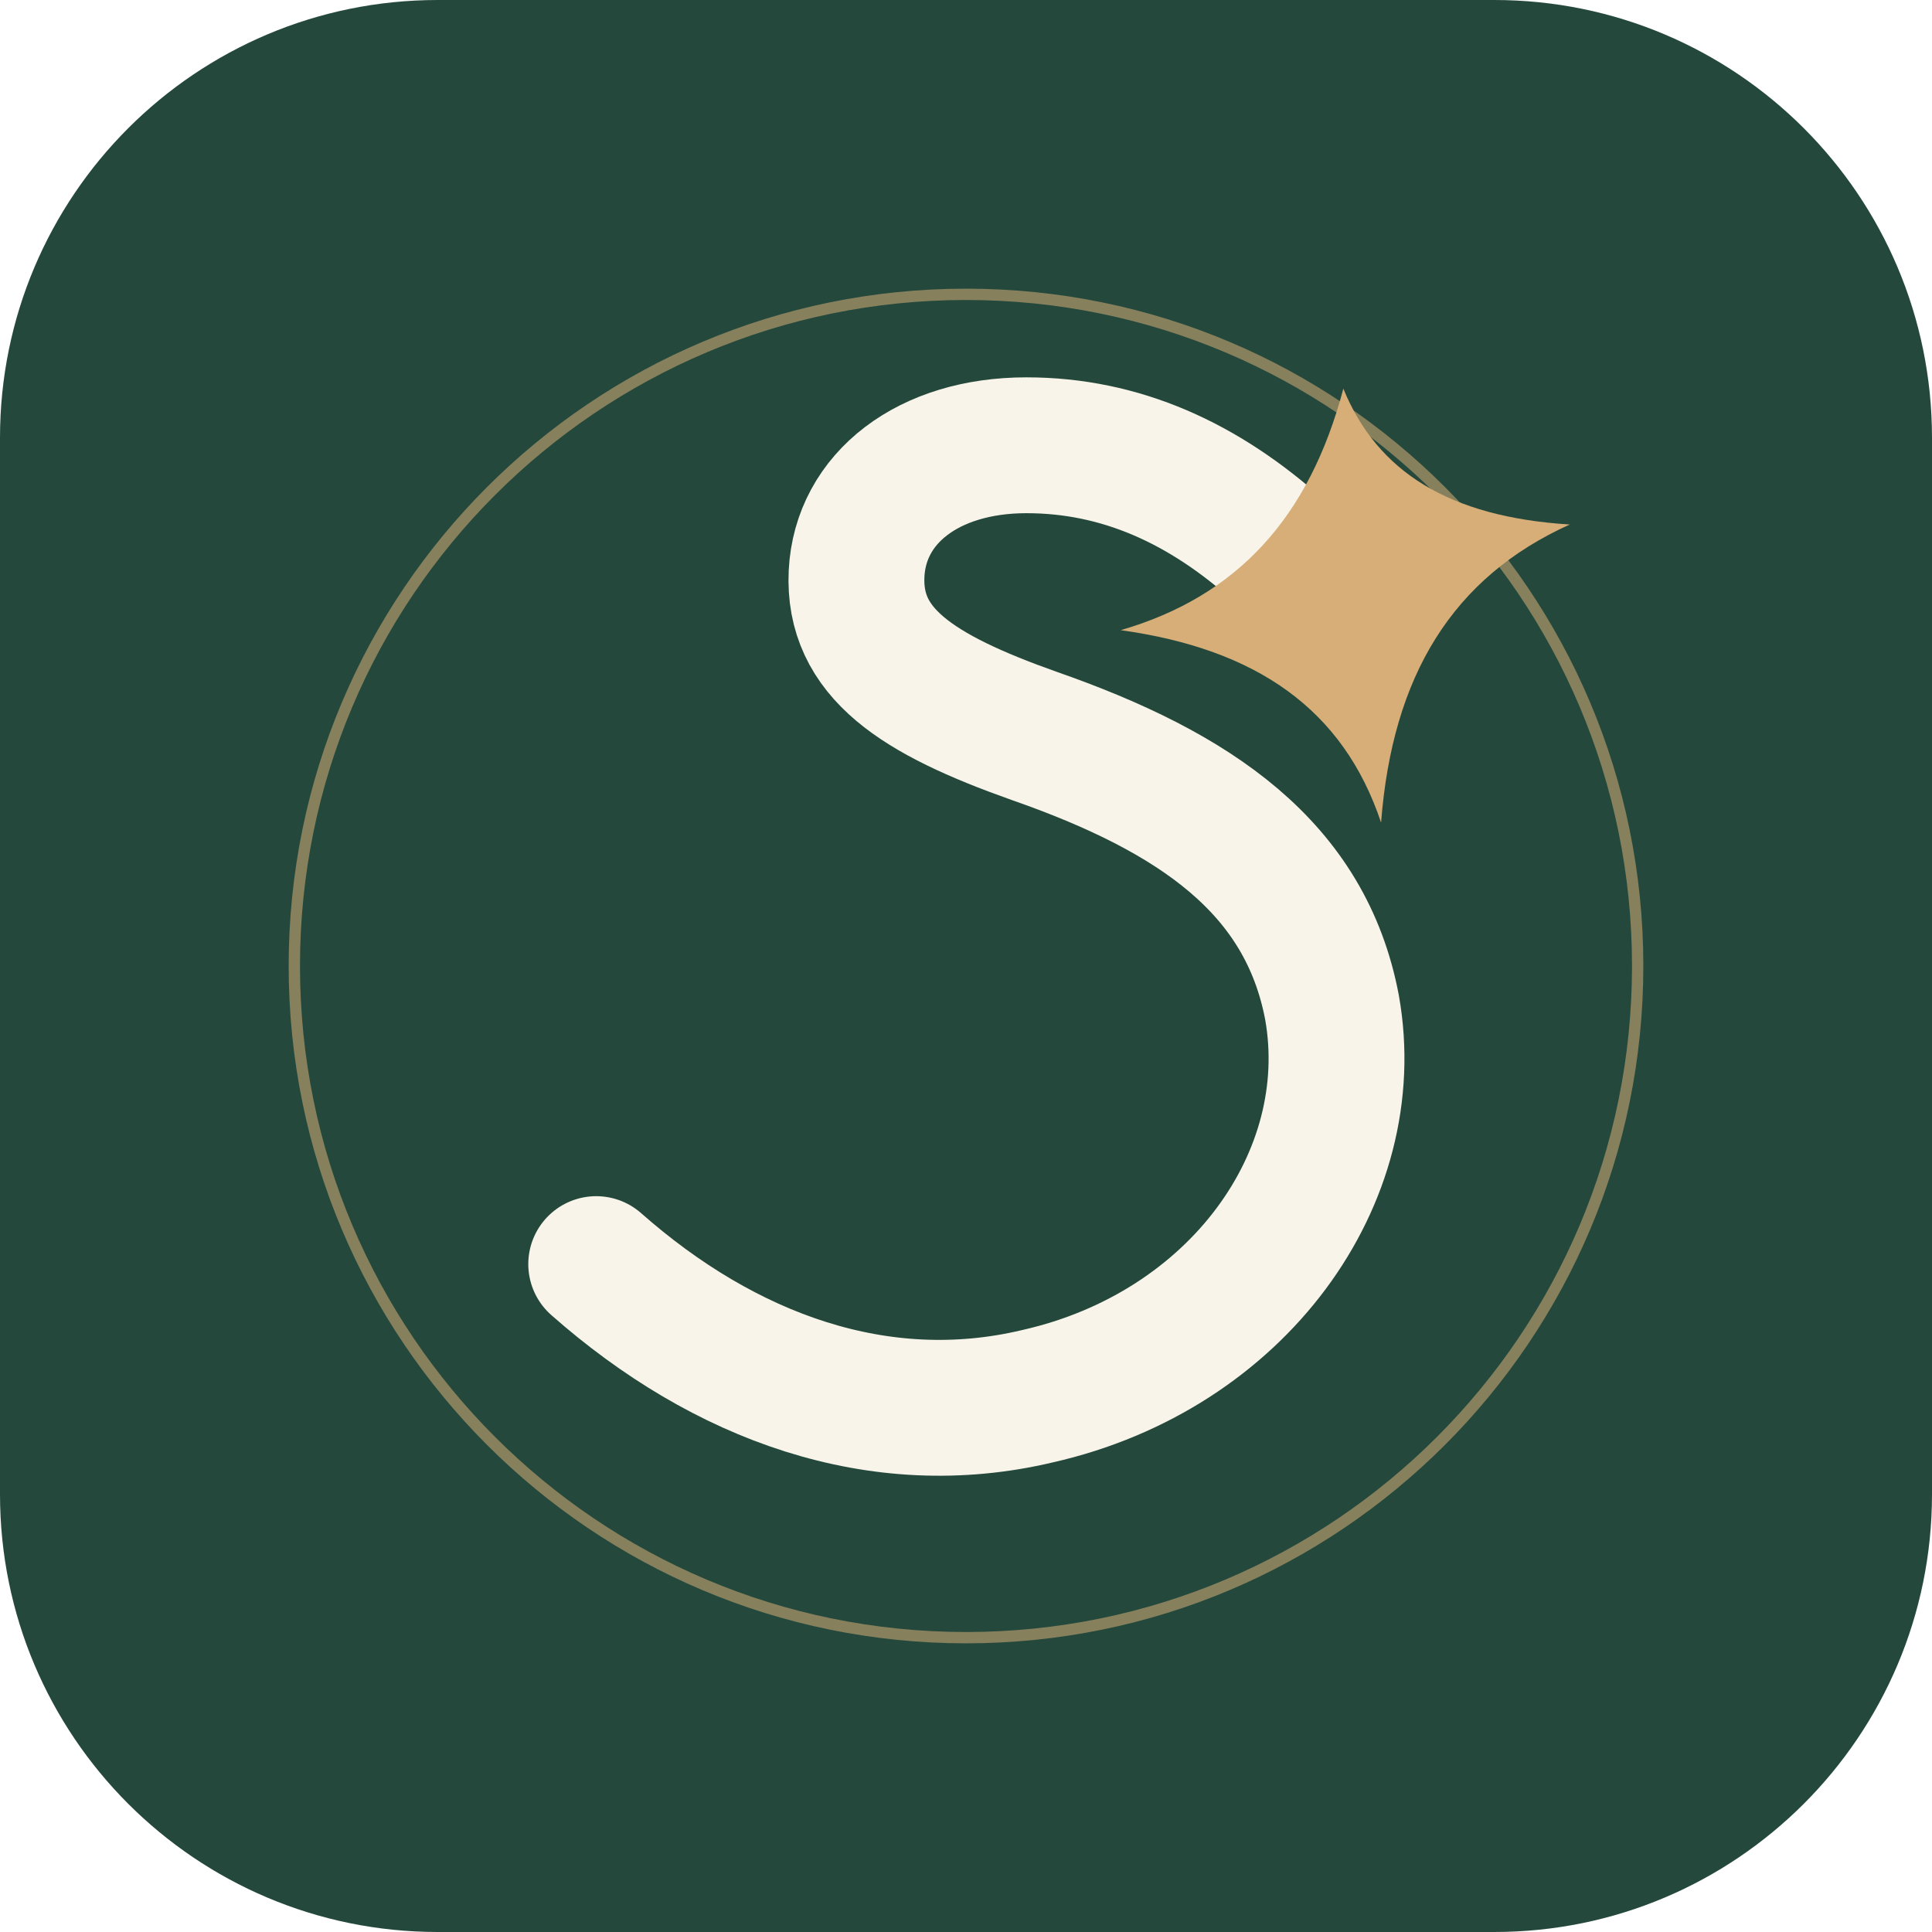
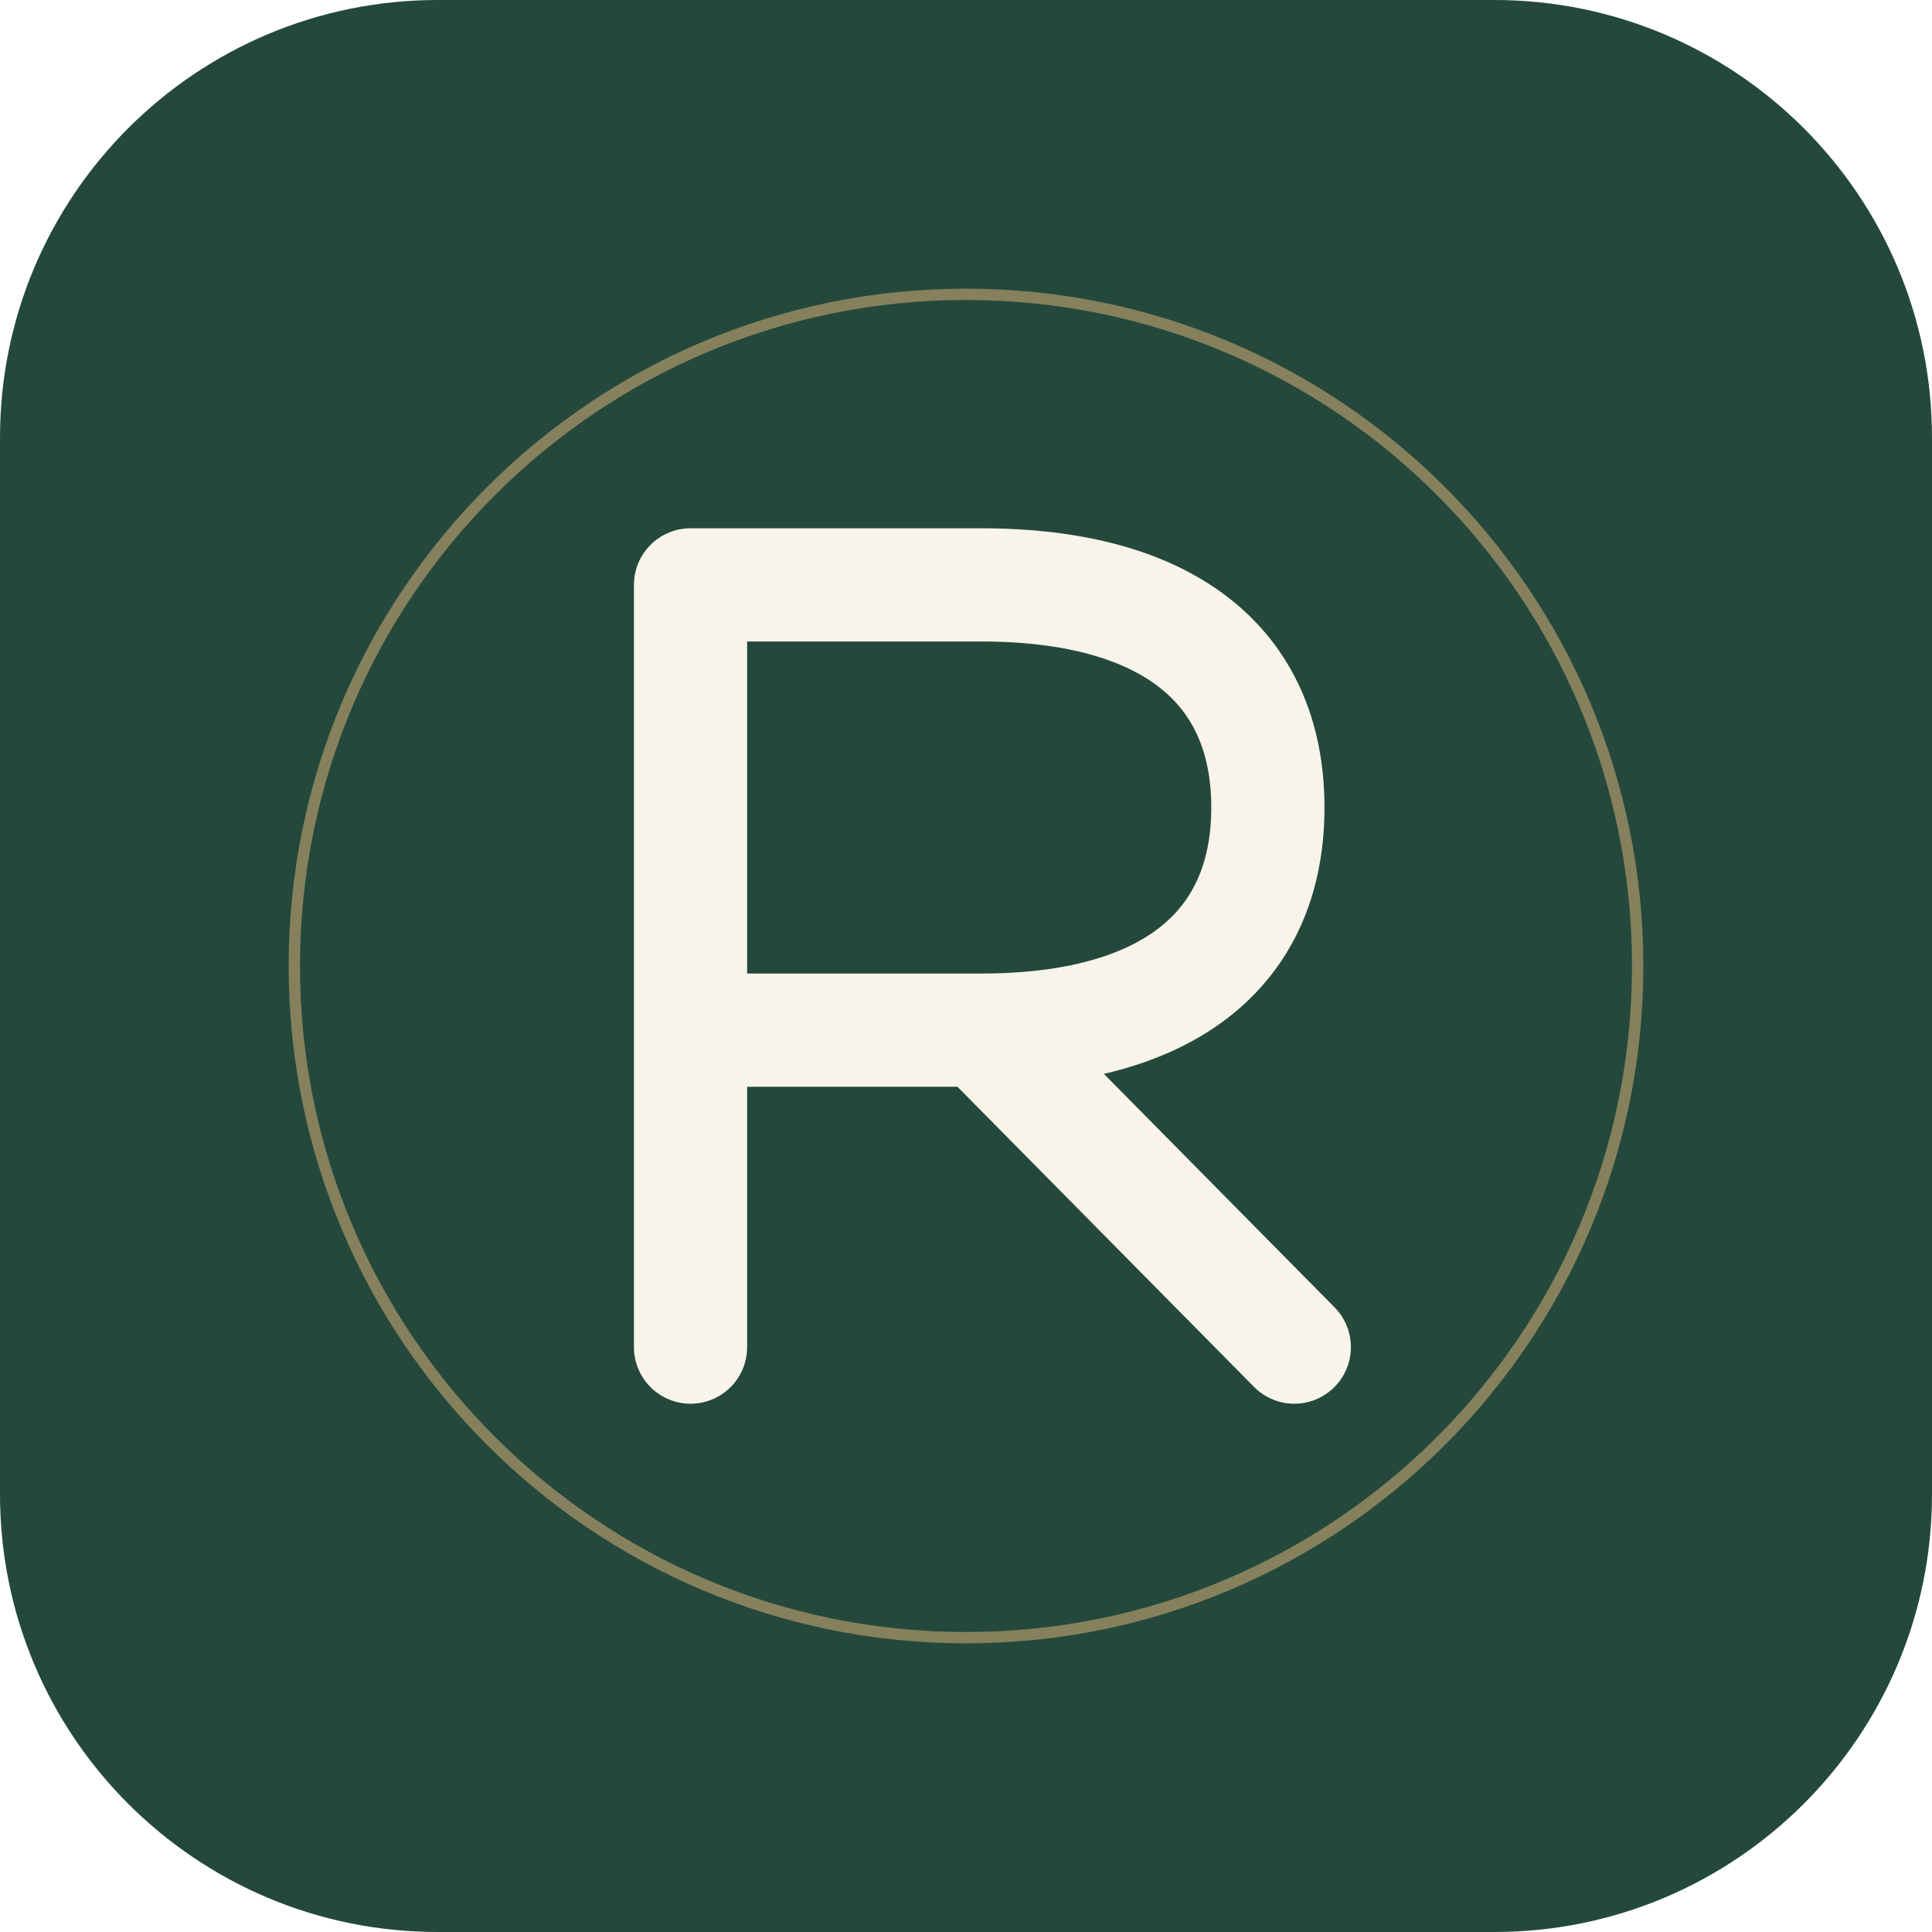
<svg xmlns="http://www.w3.org/2000/svg" viewBox="0 0 512 512">
  <rect width="512" height="512" rx="116" fill="#24493c" />
  <circle cx="256" cy="256" r="178" fill="none" stroke="#d7ad78" stroke-width="3" opacity=".55" />
-   <path d="M158 335c34 30 75 45 117 35 53-12 86-58 78-103-7-37-36-57-79-72-31-11-48-22-47-43 1-20 19-34 45-34 25 0 47 10 67 28" fill="none" stroke="#f8f4e9" stroke-width="36" stroke-linecap="round" />
-   <path d="M356 103c-9 34-28 55-59 64 36 5 59 21 69 51 3-39 19-65 50-79-32-2-51-14-60-36Z" fill="#d7ad78" />
+   <path d="M183 357V155h77c49 0 76 21 76 59s-27 59-76 59h-77m77 0 83 84" fill="none" stroke="#f8f4e9" stroke-width="30" stroke-linecap="round" stroke-linejoin="round" />
</svg>
